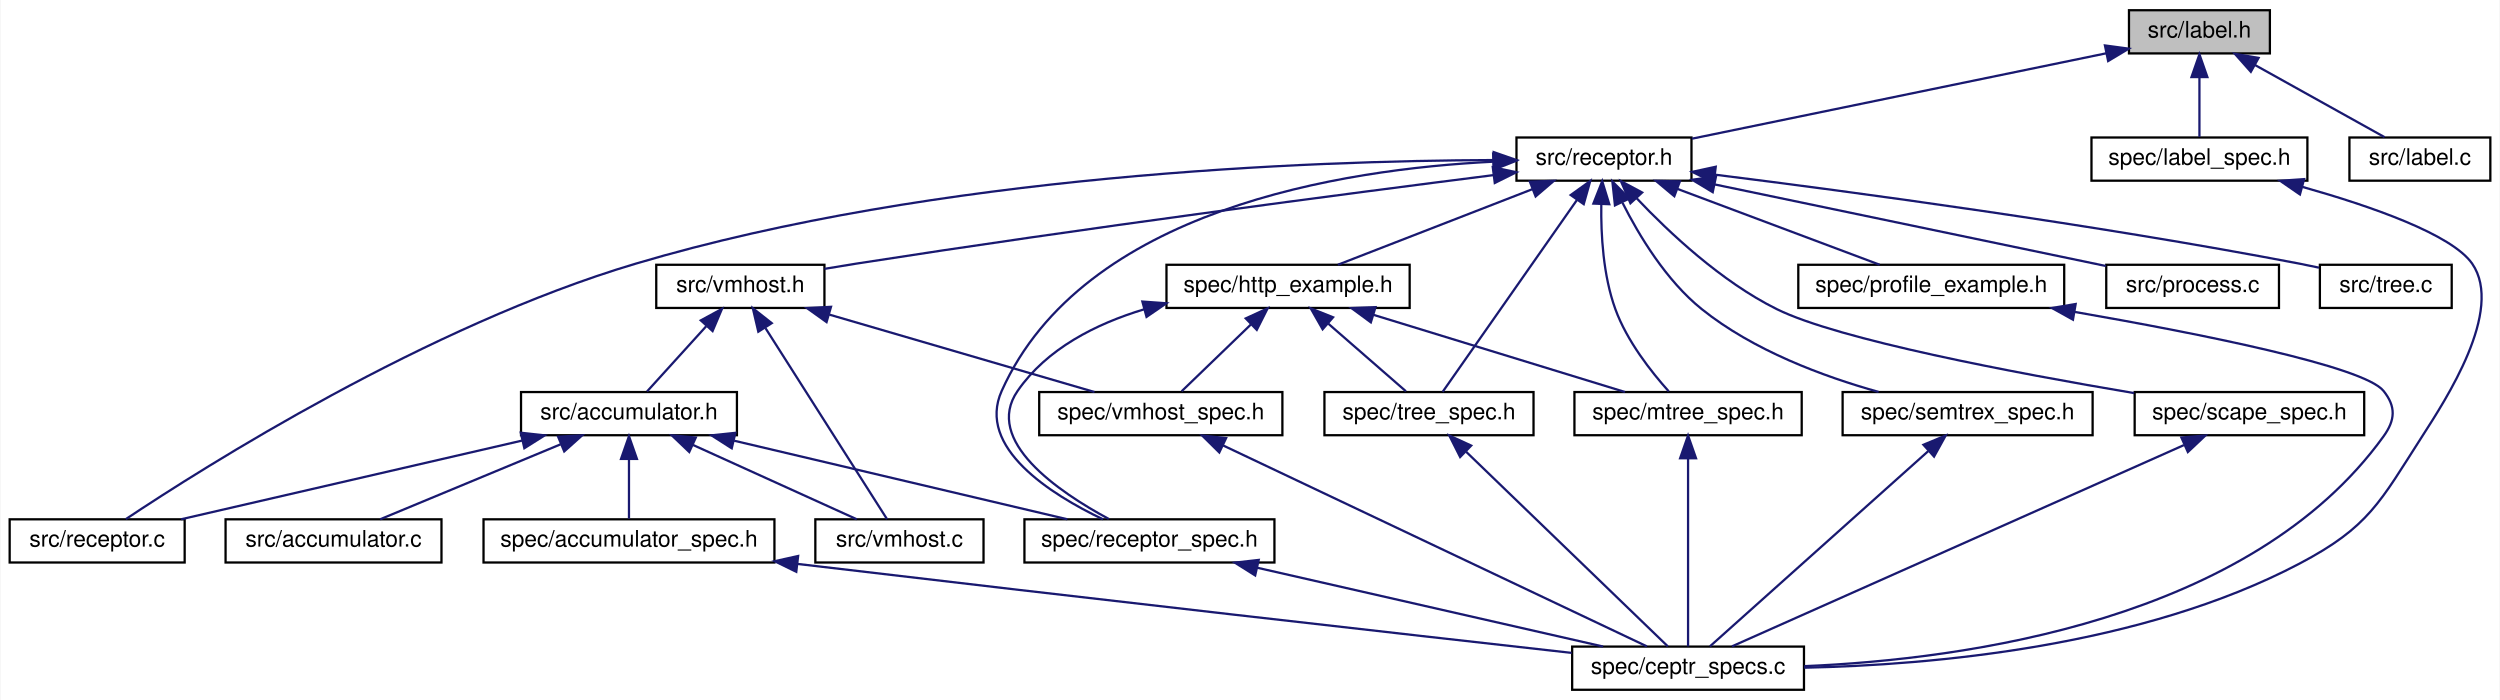
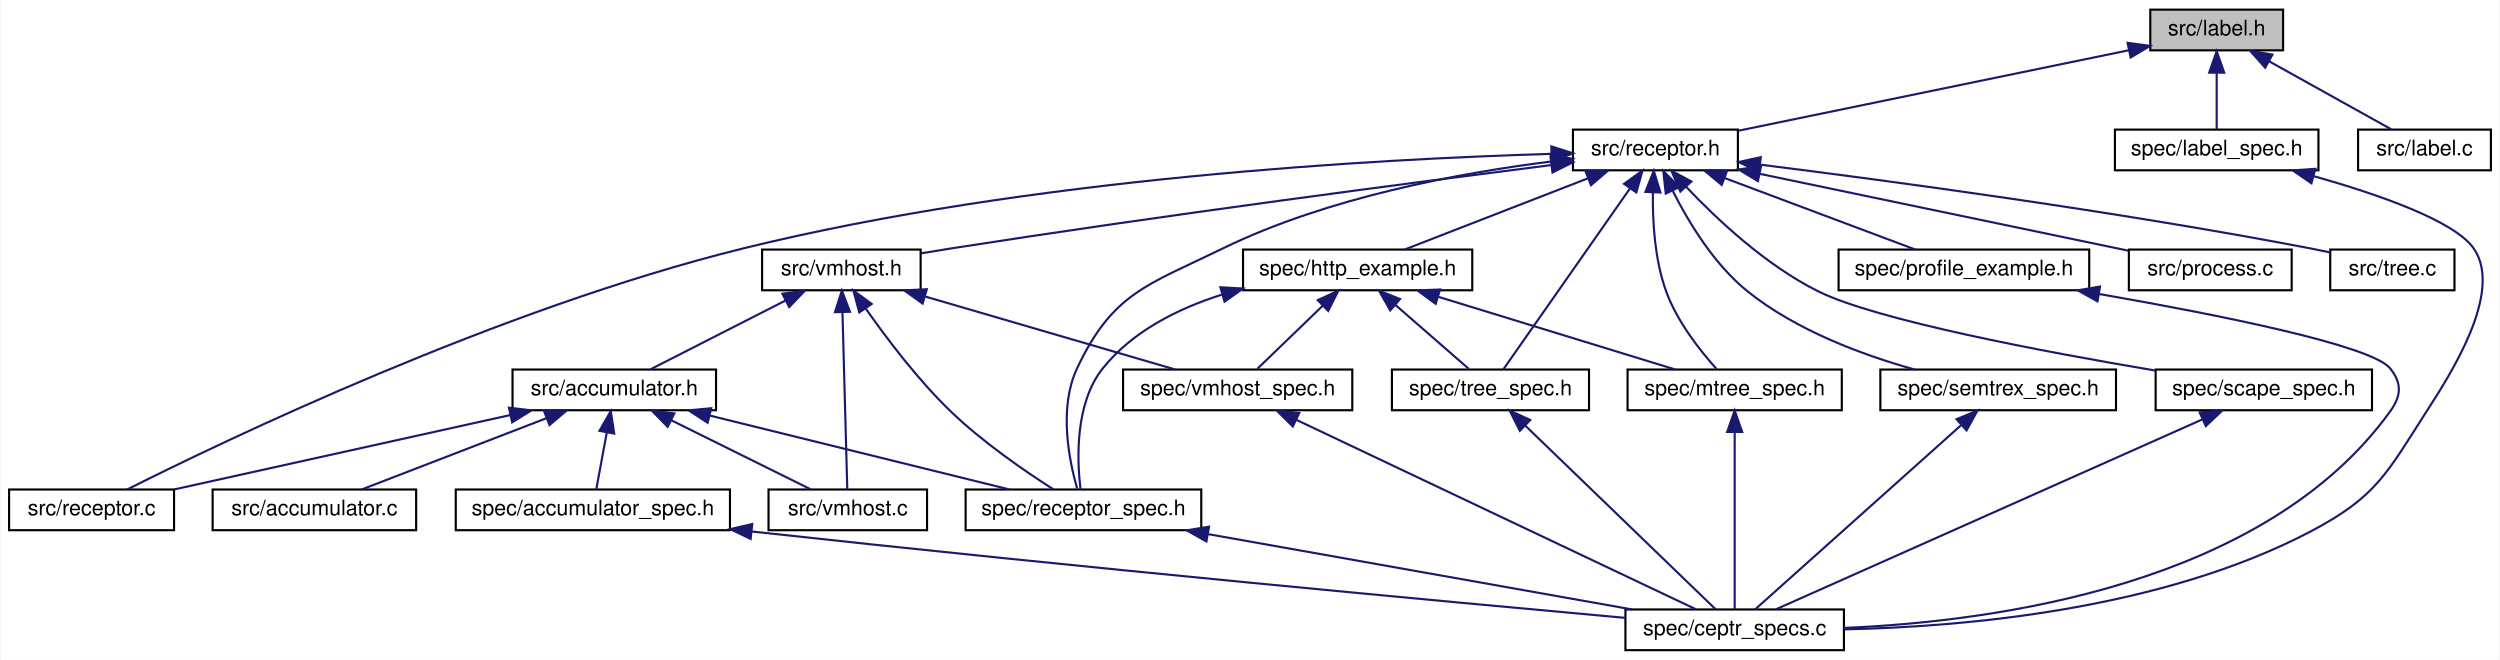
- <svg xmlns="http://www.w3.org/2000/svg" xmlns:xlink="http://www.w3.org/1999/xlink" width="1100pt" height="308pt" viewBox="0.00 0.00 1099.50 308.00">
+ <svg xmlns="http://www.w3.org/2000/svg" xmlns:xlink="http://www.w3.org/1999/xlink" width="1167pt" height="308pt" viewBox="0.00 0.00 1166.50 308.00">
  <g id="graph0" class="graph" transform="scale(1 1) rotate(0) translate(4 304)">
-     <polygon fill="white" stroke="none" points="-4,4 -4,-304 1095.5,-304 1095.5,4 -4,4" />
+     <polygon fill="white" stroke="none" points="-4,4 -4,-304 1162.5,-304 1162.5,4 -4,4" />
    <g id="node1" class="node">
-       <polygon fill="#bfbfbf" stroke="black" points="932.5,-280.5 932.5,-299.5 994.5,-299.5 994.5,-280.5 932.5,-280.5" />
-       <text text-anchor="middle" x="963.5" y="-287.5" font-family="Helvetica,sans-Serif" font-size="10.00">src/label.h</text>
+       <polygon fill="#bfbfbf" stroke="black" points="999.5,-280.5 999.5,-299.5 1061.5,-299.5 1061.5,-280.5 999.5,-280.5" />
+       <text text-anchor="middle" x="1030.5" y="-287.5" font-family="Helvetica,sans-Serif" font-size="10.00">src/label.h</text>
    </g>
    <g id="node2" class="node">
      <g id="a_node2">
        <a xlink:href="receptor_8h.html" target="_top" xlink:title="receptor implementation header file ">
-           <polygon fill="white" stroke="black" points="663,-224.5 663,-243.5 740,-243.5 740,-224.5 663,-224.5" />
-           <text text-anchor="middle" x="701.5" y="-231.5" font-family="Helvetica,sans-Serif" font-size="10.00">src/receptor.h</text>
+           <polygon fill="white" stroke="black" points="730,-224.5 730,-243.5 807,-243.5 807,-224.5 730,-224.5" />
+           <text text-anchor="middle" x="768.5" y="-231.5" font-family="Helvetica,sans-Serif" font-size="10.00">src/receptor.h</text>
        </a>
      </g>
    </g>
    <g id="edge1" class="edge">
-       <path fill="none" stroke="midnightblue" d="M922.612,-280.573C872.735,-270.293 789.047,-253.044 740.19,-242.974" />
-       <polygon fill="midnightblue" stroke="midnightblue" points="921.916,-284.003 932.416,-282.593 923.329,-277.147 921.916,-284.003" />
+       <path fill="none" stroke="midnightblue" d="M989.612,-280.573C939.735,-270.293 856.047,-253.044 807.19,-242.974" />
+       <polygon fill="midnightblue" stroke="midnightblue" points="988.916,-284.003 999.416,-282.593 990.329,-277.147 988.916,-284.003" />
    </g>
    <g id="node20" class="node">
      <g id="a_node20">
        <a xlink:href="label_8c.html" target="_top" xlink:title="Implementation of label tabels for semantic reference to parts of semantic trees. ...">
-           <polygon fill="white" stroke="black" points="1029.5,-224.5 1029.5,-243.5 1091.5,-243.5 1091.5,-224.5 1029.5,-224.5" />
-           <text text-anchor="middle" x="1060.5" y="-231.5" font-family="Helvetica,sans-Serif" font-size="10.00">src/label.c</text>
-         </a>
-       </g>
-     </g>
-     <g id="edge33" class="edge">
-       <path fill="none" stroke="midnightblue" d="M987.835,-275.453C1005.74,-265.483 1029.55,-252.228 1044.95,-243.655" />
-       <polygon fill="midnightblue" stroke="midnightblue" points="986.12,-272.402 979.085,-280.324 989.525,-278.518 986.12,-272.402" />
+           <polygon fill="white" stroke="black" points="1096.5,-224.5 1096.5,-243.5 1158.5,-243.5 1158.5,-224.5 1096.5,-224.5" />
+           <text text-anchor="middle" x="1127.5" y="-231.5" font-family="Helvetica,sans-Serif" font-size="10.00">src/label.c</text>
+         </a>
+       </g>
+     </g>
+     <g id="edge34" class="edge">
+       <path fill="none" stroke="midnightblue" d="M1054.84,-275.453C1072.74,-265.483 1096.55,-252.228 1111.95,-243.655" />
+       <polygon fill="midnightblue" stroke="midnightblue" points="1053.12,-272.402 1046.08,-280.324 1056.52,-278.518 1053.12,-272.402" />
    </g>
    <g id="node21" class="node">
      <g id="a_node21">
        <a xlink:href="label__spec_8h.html" target="_top" xlink:title="spec/label_spec.h">
-           <polygon fill="white" stroke="black" points="916,-224.5 916,-243.5 1011,-243.5 1011,-224.5 916,-224.5" />
-           <text text-anchor="middle" x="963.5" y="-231.5" font-family="Helvetica,sans-Serif" font-size="10.00">spec/label_spec.h</text>
-         </a>
-       </g>
-     </g>
-     <g id="edge34" class="edge">
-       <path fill="none" stroke="midnightblue" d="M963.5,-269.805C963.5,-260.91 963.5,-250.78 963.5,-243.751" />
-       <polygon fill="midnightblue" stroke="midnightblue" points="960,-270.083 963.5,-280.083 967,-270.083 960,-270.083" />
+           <polygon fill="white" stroke="black" points="983,-224.5 983,-243.5 1078,-243.5 1078,-224.5 983,-224.5" />
+           <text text-anchor="middle" x="1030.5" y="-231.5" font-family="Helvetica,sans-Serif" font-size="10.00">spec/label_spec.h</text>
+         </a>
+       </g>
+     </g>
+     <g id="edge35" class="edge">
+       <path fill="none" stroke="midnightblue" d="M1030.5,-269.805C1030.5,-260.91 1030.5,-250.78 1030.5,-243.751" />
+       <polygon fill="midnightblue" stroke="midnightblue" points="1027,-270.083 1030.5,-280.083 1034,-270.083 1027,-270.083" />
    </g>
    <g id="node3" class="node">
      <g id="a_node3">
        <a xlink:href="vmhost_8h.html" target="_top" xlink:title="vmhost implementation header file ">
-           <polygon fill="white" stroke="black" points="284.5,-168.5 284.5,-187.5 358.5,-187.5 358.5,-168.5 284.5,-168.5" />
-           <text text-anchor="middle" x="321.5" y="-175.5" font-family="Helvetica,sans-Serif" font-size="10.00">src/vmhost.h</text>
+           <polygon fill="white" stroke="black" points="351.5,-168.5 351.5,-187.5 425.5,-187.5 425.5,-168.5 351.5,-168.5" />
+           <text text-anchor="middle" x="388.5" y="-175.5" font-family="Helvetica,sans-Serif" font-size="10.00">src/vmhost.h</text>
        </a>
      </g>
    </g>
    <g id="edge2" class="edge">
-       <path fill="none" stroke="midnightblue" d="M652.691,-226.924C588.375,-218.781 471.773,-203.543 372.5,-188 367.97,-187.291 363.22,-186.507 358.519,-185.706" />
-       <polygon fill="midnightblue" stroke="midnightblue" points="652.575,-230.437 662.935,-228.217 653.452,-223.492 652.575,-230.437" />
+       <path fill="none" stroke="midnightblue" d="M719.691,-226.924C655.375,-218.781 538.773,-203.543 439.5,-188 434.97,-187.291 430.22,-186.507 425.519,-185.706" />
+       <polygon fill="midnightblue" stroke="midnightblue" points="719.575,-230.437 729.935,-228.217 720.452,-223.492 719.575,-230.437" />
    </g>
    <g id="node6" class="node">
      <g id="a_node6">
        <a xlink:href="receptor_8c.html" target="_top" xlink:title="receptor implementation ">
          <polygon fill="white" stroke="black" points="0,-56.5 0,-75.5 77,-75.5 77,-56.5 0,-56.5" />
          <text text-anchor="middle" x="38.5" y="-63.5" font-family="Helvetica,sans-Serif" font-size="10.00">src/receptor.c</text>
        </a>
      </g>
    </g>
-     <g id="edge15" class="edge">
-       <path fill="none" stroke="midnightblue" d="M652.674,-233.577C572.306,-233.267 407.866,-227.305 275.5,-188 183.826,-160.778 85.45,-98.466 51.149,-75.61" />
-       <polygon fill="midnightblue" stroke="midnightblue" points="652.976,-237.077 662.98,-233.587 652.983,-230.077 652.976,-237.077" />
+     <g id="edge16" class="edge">
+       <path fill="none" stroke="midnightblue" d="M719.747,-232.161C639.812,-229.831 476.381,-221.05 342.5,-188 228.341,-159.818 100.036,-98.099 55.102,-75.505" />
+       <polygon fill="midnightblue" stroke="midnightblue" points="719.908,-235.667 729.998,-232.438 720.096,-228.669 719.908,-235.667" />
    </g>
    <g id="node10" class="node">
      <g id="a_node10">
        <a xlink:href="receptor__spec_8h.html" target="_top" xlink:title="spec/receptor_spec.h">
          <polygon fill="white" stroke="black" points="446.5,-56.5 446.5,-75.5 556.5,-75.5 556.5,-56.5 446.5,-56.5" />
          <text text-anchor="middle" x="501.5" y="-63.5" font-family="Helvetica,sans-Serif" font-size="10.00">spec/receptor_spec.h</text>
        </a>
      </g>
    </g>
-     <g id="edge28" class="edge">
-       <path fill="none" stroke="midnightblue" d="M652.663,-232.849C586.467,-229.543 472.397,-211.938 436.5,-132 425.321,-107.105 458.078,-86.466 481.063,-75.505" />
-       <polygon fill="midnightblue" stroke="midnightblue" points="652.722,-236.355 662.856,-233.264 653.007,-229.36 652.722,-236.355" />
+     <g id="edge29" class="edge">
+       <path fill="none" stroke="midnightblue" d="M719.848,-228.611C677.565,-223.322 615.569,-211.949 566.5,-188 531.316,-170.828 515.209,-167.407 498.5,-132 489.822,-113.611 494.83,-88.946 498.569,-75.923" />
+       <polygon fill="midnightblue" stroke="midnightblue" points="719.544,-232.099 729.886,-229.798 720.367,-225.148 719.544,-232.099" />
    </g>
    <g id="node12" class="node">
      <g id="a_node12">
        <a xlink:href="process_8c.html" target="_top" xlink:title="implementation of ceptr processing: instructions and run tree reduction ">
-           <polygon fill="white" stroke="black" points="922.5,-168.5 922.5,-187.5 998.5,-187.5 998.5,-168.5 922.5,-168.5" />
-           <text text-anchor="middle" x="960.5" y="-175.5" font-family="Helvetica,sans-Serif" font-size="10.00">src/process.c</text>
-         </a>
-       </g>
-     </g>
-     <g id="edge14" class="edge">
-       <path fill="none" stroke="midnightblue" d="M750.188,-222.849C800.077,-212.447 876.621,-196.488 922.305,-186.963" />
-       <polygon fill="midnightblue" stroke="midnightblue" points="749.35,-219.448 740.275,-224.916 750.779,-226.301 749.35,-219.448" />
+           <polygon fill="white" stroke="black" points="989.5,-168.5 989.5,-187.5 1065.5,-187.5 1065.5,-168.5 989.5,-168.5" />
+           <text text-anchor="middle" x="1027.5" y="-175.5" font-family="Helvetica,sans-Serif" font-size="10.00">src/process.c</text>
+         </a>
+       </g>
+     </g>
+     <g id="edge15" class="edge">
+       <path fill="none" stroke="midnightblue" d="M817.188,-222.849C867.077,-212.447 943.621,-196.488 989.305,-186.963" />
+       <polygon fill="midnightblue" stroke="midnightblue" points="816.35,-219.448 807.275,-224.916 817.779,-226.301 816.35,-219.448" />
    </g>
    <g id="node13" class="node">
      <g id="a_node13">
        <a xlink:href="tree_8c.html" target="_top" xlink:title="semantic tree pointer implementation ">
-           <polygon fill="white" stroke="black" points="1016.5,-168.5 1016.5,-187.5 1074.5,-187.5 1074.5,-168.5 1016.5,-168.5" />
-           <text text-anchor="middle" x="1045.5" y="-175.5" font-family="Helvetica,sans-Serif" font-size="10.00">src/tree.c</text>
-         </a>
-       </g>
-     </g>
-     <g id="edge16" class="edge">
-       <path fill="none" stroke="midnightblue" d="M750.369,-227.139C810.956,-219.568 917.266,-205.287 1007.5,-188 1010.3,-187.464 1013.2,-186.862 1016.1,-186.23" />
-       <polygon fill="midnightblue" stroke="midnightblue" points="749.818,-223.68 740.325,-228.385 750.679,-230.627 749.818,-223.68" />
+           <polygon fill="white" stroke="black" points="1083.5,-168.5 1083.5,-187.5 1141.5,-187.5 1141.5,-168.5 1083.5,-168.5" />
+           <text text-anchor="middle" x="1112.5" y="-175.5" font-family="Helvetica,sans-Serif" font-size="10.00">src/tree.c</text>
+         </a>
+       </g>
+     </g>
+     <g id="edge17" class="edge">
+       <path fill="none" stroke="midnightblue" d="M817.369,-227.139C877.956,-219.568 984.266,-205.287 1074.5,-188 1077.3,-187.464 1080.2,-186.862 1083.1,-186.23" />
+       <polygon fill="midnightblue" stroke="midnightblue" points="816.818,-223.68 807.325,-228.385 817.679,-230.627 816.818,-223.68" />
    </g>
    <g id="node14" class="node">
      <g id="a_node14">
        <a xlink:href="tree__spec_8h.html" target="_top" xlink:title="spec/tree_spec.h">
-           <polygon fill="white" stroke="black" points="578.5,-112.5 578.5,-131.5 670.5,-131.5 670.5,-112.5 578.5,-112.5" />
-           <text text-anchor="middle" x="624.5" y="-119.5" font-family="Helvetica,sans-Serif" font-size="10.00">spec/tree_spec.h</text>
-         </a>
-       </g>
-     </g>
-     <g id="edge17" class="edge">
-       <path fill="none" stroke="midnightblue" d="M689.57,-215.957C672.883,-192.118 643.196,-149.709 630.514,-131.591" />
-       <polygon fill="midnightblue" stroke="midnightblue" points="686.856,-218.183 695.458,-224.368 692.591,-214.169 686.856,-218.183" />
+           <polygon fill="white" stroke="black" points="645.5,-112.5 645.5,-131.5 737.5,-131.5 737.5,-112.5 645.5,-112.5" />
+           <text text-anchor="middle" x="691.5" y="-119.5" font-family="Helvetica,sans-Serif" font-size="10.00">spec/tree_spec.h</text>
+         </a>
+       </g>
+     </g>
+     <g id="edge18" class="edge">
+       <path fill="none" stroke="midnightblue" d="M756.57,-215.957C739.883,-192.118 710.196,-149.709 697.514,-131.591" />
+       <polygon fill="midnightblue" stroke="midnightblue" points="753.856,-218.183 762.458,-224.368 759.591,-214.169 753.856,-218.183" />
    </g>
    <g id="node15" class="node">
      <g id="a_node15">
        <a xlink:href="http__example_8h.html" target="_top" xlink:title="spec/http_example.h">
-           <polygon fill="white" stroke="black" points="509,-168.5 509,-187.5 616,-187.5 616,-168.5 509,-168.5" />
-           <text text-anchor="middle" x="562.5" y="-175.5" font-family="Helvetica,sans-Serif" font-size="10.00">spec/http_example.h</text>
-         </a>
-       </g>
-     </g>
-     <g id="edge19" class="edge">
-       <path fill="none" stroke="midnightblue" d="M670.024,-220.772C643.915,-210.629 607.461,-196.467 584.422,-187.516" />
-       <polygon fill="midnightblue" stroke="midnightblue" points="668.886,-224.085 679.475,-224.444 671.421,-217.56 668.886,-224.085" />
+           <polygon fill="white" stroke="black" points="576,-168.5 576,-187.5 683,-187.5 683,-168.5 576,-168.5" />
+           <text text-anchor="middle" x="629.5" y="-175.5" font-family="Helvetica,sans-Serif" font-size="10.00">spec/http_example.h</text>
+         </a>
+       </g>
+     </g>
+     <g id="edge20" class="edge">
+       <path fill="none" stroke="midnightblue" d="M737.024,-220.772C710.915,-210.629 674.461,-196.467 651.422,-187.516" />
+       <polygon fill="midnightblue" stroke="midnightblue" points="735.886,-224.085 746.475,-224.444 738.421,-217.56 735.886,-224.085" />
    </g>
    <g id="node16" class="node">
      <g id="a_node16">
        <a xlink:href="mtree__spec_8h.html" target="_top" xlink:title="spec/mtree_spec.h">
-           <polygon fill="white" stroke="black" points="688.5,-112.5 688.5,-131.5 788.5,-131.5 788.5,-112.5 688.5,-112.5" />
-           <text text-anchor="middle" x="738.5" y="-119.5" font-family="Helvetica,sans-Serif" font-size="10.00">spec/mtree_spec.h</text>
-         </a>
-       </g>
-     </g>
-     <g id="edge25" class="edge">
-       <path fill="none" stroke="midnightblue" d="M700.323,-214.011C700.126,-200.74 701.135,-182.815 706.5,-168 711.592,-153.939 722.361,-140.305 729.997,-131.798" />
-       <polygon fill="midnightblue" stroke="midnightblue" points="696.836,-214.425 700.726,-224.28 703.831,-214.15 696.836,-214.425" />
+           <polygon fill="white" stroke="black" points="755.5,-112.5 755.5,-131.5 855.5,-131.5 855.5,-112.5 755.5,-112.5" />
+           <text text-anchor="middle" x="805.5" y="-119.5" font-family="Helvetica,sans-Serif" font-size="10.00">spec/mtree_spec.h</text>
+         </a>
+       </g>
+     </g>
+     <g id="edge26" class="edge">
+       <path fill="none" stroke="midnightblue" d="M767.323,-214.011C767.126,-200.74 768.135,-182.815 773.5,-168 778.592,-153.939 789.361,-140.305 796.997,-131.798" />
+       <polygon fill="midnightblue" stroke="midnightblue" points="763.836,-214.425 767.726,-224.28 770.831,-214.15 763.836,-214.425" />
    </g>
    <g id="node17" class="node">
      <g id="a_node17">
        <a xlink:href="semtrex__spec_8h.html" target="_top" xlink:title="spec/semtrex_spec.h">
-           <polygon fill="white" stroke="black" points="806.5,-112.5 806.5,-131.5 916.5,-131.5 916.5,-112.5 806.5,-112.5" />
-           <text text-anchor="middle" x="861.5" y="-119.5" font-family="Helvetica,sans-Serif" font-size="10.00">spec/semtrex_spec.h</text>
-         </a>
-       </g>
-     </g>
-     <g id="edge26" class="edge">
-       <path fill="none" stroke="midnightblue" d="M709.657,-214.77C716.946,-200.323 728.882,-180.547 744.5,-168 767.15,-149.804 797.995,-138.349 822.327,-131.552" />
-       <polygon fill="midnightblue" stroke="midnightblue" points="706.322,-213.634 705.185,-224.167 712.642,-216.642 706.322,-213.634" />
+           <polygon fill="white" stroke="black" points="873.5,-112.5 873.5,-131.5 983.5,-131.5 983.5,-112.5 873.5,-112.5" />
+           <text text-anchor="middle" x="928.5" y="-119.5" font-family="Helvetica,sans-Serif" font-size="10.00">spec/semtrex_spec.h</text>
+         </a>
+       </g>
+     </g>
+     <g id="edge27" class="edge">
+       <path fill="none" stroke="midnightblue" d="M776.657,-214.77C783.946,-200.323 795.882,-180.547 811.5,-168 834.15,-149.804 864.995,-138.349 889.327,-131.552" />
+       <polygon fill="midnightblue" stroke="midnightblue" points="773.322,-213.634 772.185,-224.167 779.642,-216.642 773.322,-213.634" />
    </g>
    <g id="node18" class="node">
      <g id="a_node18">
        <a xlink:href="scape__spec_8h.html" target="_top" xlink:title="spec/scape_spec.h">
-           <polygon fill="white" stroke="black" points="935,-112.5 935,-131.5 1036,-131.5 1036,-112.5 935,-112.5" />
-           <text text-anchor="middle" x="985.5" y="-119.5" font-family="Helvetica,sans-Serif" font-size="10.00">spec/scape_spec.h</text>
-         </a>
-       </g>
-     </g>
-     <g id="edge29" class="edge">
-       <path fill="none" stroke="midnightblue" d="M715.867,-216.771C730.045,-201.795 753.089,-180.104 777.5,-168 804.643,-154.542 882.372,-139.859 934.735,-131.044" />
-       <polygon fill="midnightblue" stroke="midnightblue" points="713.141,-214.565 708.95,-224.296 718.294,-219.302 713.141,-214.565" />
+           <polygon fill="white" stroke="black" points="1002,-112.5 1002,-131.5 1103,-131.5 1103,-112.5 1002,-112.5" />
+           <text text-anchor="middle" x="1052.5" y="-119.5" font-family="Helvetica,sans-Serif" font-size="10.00">spec/scape_spec.h</text>
+         </a>
+       </g>
+     </g>
+     <g id="edge30" class="edge">
+       <path fill="none" stroke="midnightblue" d="M782.867,-216.771C797.045,-201.795 820.089,-180.104 844.5,-168 871.643,-154.542 949.372,-139.859 1001.73,-131.044" />
+       <polygon fill="midnightblue" stroke="midnightblue" points="780.141,-214.565 775.95,-224.296 785.294,-219.302 780.141,-214.565" />
    </g>
    <g id="node19" class="node">
      <g id="a_node19">
        <a xlink:href="profile__example_8h.html" target="_top" xlink:title="spec/profile_example.h">
-           <polygon fill="white" stroke="black" points="787,-168.5 787,-187.5 904,-187.5 904,-168.5 787,-168.5" />
-           <text text-anchor="middle" x="845.5" y="-175.5" font-family="Helvetica,sans-Serif" font-size="10.00">spec/profile_example.h</text>
-         </a>
-       </g>
-     </g>
-     <g id="edge31" class="edge">
-       <path fill="none" stroke="midnightblue" d="M733.751,-220.906C760.824,-210.754 798.817,-196.506 822.79,-187.516" />
-       <polygon fill="midnightblue" stroke="midnightblue" points="732.452,-217.655 724.317,-224.444 734.909,-224.209 732.452,-217.655" />
+           <polygon fill="white" stroke="black" points="854,-168.5 854,-187.5 971,-187.5 971,-168.5 854,-168.5" />
+           <text text-anchor="middle" x="912.5" y="-175.5" font-family="Helvetica,sans-Serif" font-size="10.00">spec/profile_example.h</text>
+         </a>
+       </g>
+     </g>
+     <g id="edge32" class="edge">
+       <path fill="none" stroke="midnightblue" d="M800.751,-220.906C827.824,-210.754 865.817,-196.506 889.79,-187.516" />
+       <polygon fill="midnightblue" stroke="midnightblue" points="799.452,-217.655 791.317,-224.444 801.909,-224.209 799.452,-217.655" />
    </g>
    <g id="node4" class="node">
      <g id="a_node4">
        <a xlink:href="accumulator_8h.html" target="_top" xlink:title="header file for the accumulator ">
-           <polygon fill="white" stroke="black" points="225,-112.5 225,-131.5 320,-131.5 320,-112.5 225,-112.5" />
-           <text text-anchor="middle" x="272.5" y="-119.5" font-family="Helvetica,sans-Serif" font-size="10.00">src/accumulator.h</text>
+           <polygon fill="white" stroke="black" points="235,-112.5 235,-131.5 330,-131.5 330,-112.5 235,-112.5" />
+           <text text-anchor="middle" x="282.5" y="-119.5" font-family="Helvetica,sans-Serif" font-size="10.00">src/accumulator.h</text>
        </a>
      </g>
    </g>
    <g id="edge3" class="edge">
-       <path fill="none" stroke="midnightblue" d="M306.466,-160.431C297.878,-150.967 287.457,-139.483 280.441,-131.751" />
-       <polygon fill="midnightblue" stroke="midnightblue" points="304.097,-163.029 313.409,-168.083 309.281,-158.325 304.097,-163.029" />
+       <path fill="none" stroke="midnightblue" d="M362.444,-163.726C342.816,-153.727 316.472,-140.307 299.488,-131.655" />
+       <polygon fill="midnightblue" stroke="midnightblue" points="360.97,-166.903 371.469,-168.324 364.148,-160.666 360.97,-166.903" />
    </g>
    <g id="node7" class="node">
      <g id="a_node7">
        <a xlink:href="vmhost_8c.html" target="_top" xlink:title="virtual machine host receptor implementation ">
          <polygon fill="white" stroke="black" points="354.5,-56.5 354.5,-75.5 428.5,-75.5 428.5,-56.5 354.5,-56.5" />
          <text text-anchor="middle" x="391.5" y="-63.5" font-family="Helvetica,sans-Serif" font-size="10.00">src/vmhost.c</text>
        </a>
      </g>
    </g>
    <g id="edge11" class="edge">
-       <path fill="none" stroke="midnightblue" d="M332.548,-159.64C347.754,-135.744 374.555,-93.629 386.033,-75.591" />
-       <polygon fill="midnightblue" stroke="midnightblue" points="329.409,-158.053 326.993,-168.368 335.314,-161.811 329.409,-158.053" />
+       <path fill="none" stroke="midnightblue" d="M389.009,-158.348C389.666,-134.254 390.783,-93.308 391.266,-75.591" />
+       <polygon fill="midnightblue" stroke="midnightblue" points="385.509,-158.277 388.735,-168.368 392.507,-158.468 385.509,-158.277" />
+     </g>
+     <g id="edge12" class="edge">
+       <path fill="none" stroke="midnightblue" d="M399.933,-159.884C409.579,-146.118 424.224,-126.715 439.5,-112 454.443,-97.606 474.198,-84.044 487.35,-75.646" />
+       <polygon fill="midnightblue" stroke="midnightblue" points="396.872,-158.158 394.108,-168.386 402.647,-162.115 396.872,-158.158" />
    </g>
    <g id="node11" class="node">
      <g id="a_node11">
        <a xlink:href="vmhost__spec_8h.html" target="_top" xlink:title="spec/vmhost_spec.h">
-           <polygon fill="white" stroke="black" points="453,-112.5 453,-131.5 560,-131.5 560,-112.5 453,-112.5" />
-           <text text-anchor="middle" x="506.5" y="-119.5" font-family="Helvetica,sans-Serif" font-size="10.00">spec/vmhost_spec.h</text>
-         </a>
-       </g>
-     </g>
-     <g id="edge12" class="edge">
-       <path fill="none" stroke="midnightblue" d="M360.666,-165.568C395.565,-155.381 445.849,-140.703 477.323,-131.516" />
-       <polygon fill="midnightblue" stroke="midnightblue" points="359.433,-162.282 350.814,-168.444 361.394,-169.001 359.433,-162.282" />
+           <polygon fill="white" stroke="black" points="520,-112.5 520,-131.5 627,-131.5 627,-112.5 520,-112.5" />
+           <text text-anchor="middle" x="573.5" y="-119.5" font-family="Helvetica,sans-Serif" font-size="10.00">spec/vmhost_spec.h</text>
+         </a>
+       </g>
+     </g>
+     <g id="edge13" class="edge">
+       <path fill="none" stroke="midnightblue" d="M427.666,-165.568C462.565,-155.381 512.849,-140.703 544.323,-131.516" />
+       <polygon fill="midnightblue" stroke="midnightblue" points="426.433,-162.282 417.814,-168.444 428.394,-169.001 426.433,-162.282" />
    </g>
    <g id="node5" class="node">
      <g id="a_node5">
        <a xlink:href="accumulator_8c.html" target="_top" xlink:title="implementation file for accumulator ">
          <polygon fill="white" stroke="black" points="95,-56.5 95,-75.5 190,-75.5 190,-56.5 95,-56.5" />
          <text text-anchor="middle" x="142.5" y="-63.5" font-family="Helvetica,sans-Serif" font-size="10.00">src/accumulator.c</text>
        </a>
      </g>
    </g>
    <g id="edge4" class="edge">
-       <path fill="none" stroke="midnightblue" d="M242.415,-108.503C218.043,-98.379 184.36,-84.388 163.003,-75.516" />
-       <polygon fill="midnightblue" stroke="midnightblue" points="241.323,-111.84 251.901,-112.444 244.009,-105.375 241.323,-111.84" />
+       <path fill="none" stroke="midnightblue" d="M250.798,-108.772C224.5,-98.629 187.784,-84.467 164.58,-75.516" />
+       <polygon fill="midnightblue" stroke="midnightblue" points="249.727,-112.11 260.317,-112.444 252.246,-105.579 249.727,-112.11" />
    </g>
    <g id="edge5" class="edge">
-       <path fill="none" stroke="midnightblue" d="M225.496,-110.153C181.283,-99.95 115.984,-84.881 75.404,-75.516" />
-       <polygon fill="midnightblue" stroke="midnightblue" points="224.891,-113.605 235.422,-112.444 226.465,-106.784 224.891,-113.605" />
+       <path fill="none" stroke="midnightblue" d="M234.068,-110.281C187.959,-100.077 119.473,-84.92 76.982,-75.516" />
+       <polygon fill="midnightblue" stroke="midnightblue" points="233.317,-113.7 243.837,-112.444 234.83,-106.865 233.317,-113.7" />
    </g>
    <g id="edge6" class="edge">
-       <path fill="none" stroke="midnightblue" d="M300.637,-108.232C322.896,-98.131 353.356,-84.309 372.732,-75.516" />
-       <polygon fill="midnightblue" stroke="midnightblue" points="299.016,-105.124 291.356,-112.444 301.909,-111.498 299.016,-105.124" />
+       <path fill="none" stroke="midnightblue" d="M309.019,-107.862C329.23,-97.849 356.487,-84.346 374.031,-75.654" />
+       <polygon fill="midnightblue" stroke="midnightblue" points="307.42,-104.748 300.013,-112.324 310.527,-111.021 307.42,-104.748" />
    </g>
    <g id="node8" class="node">
      <g id="a_node8">
        <a xlink:href="accumulator__spec_8h_source.html" target="_top" xlink:title="spec/accumulator_spec.h">
          <polygon fill="white" stroke="black" points="208.5,-56.5 208.5,-75.5 336.5,-75.5 336.5,-56.5 208.5,-56.5" />
          <text text-anchor="middle" x="272.5" y="-63.5" font-family="Helvetica,sans-Serif" font-size="10.00">spec/accumulator_spec.h</text>
        </a>
      </g>
    </g>
    <g id="edge7" class="edge">
-       <path fill="none" stroke="midnightblue" d="M272.5,-101.805C272.5,-92.91 272.5,-82.78 272.5,-75.751" />
-       <polygon fill="midnightblue" stroke="midnightblue" points="269,-102.083 272.5,-112.083 276,-102.083 269,-102.083" />
+       <path fill="none" stroke="midnightblue" d="M279,-102.101C277.34,-93.136 275.437,-82.858 274.121,-75.751" />
+       <polygon fill="midnightblue" stroke="midnightblue" points="275.586,-102.888 280.849,-112.083 282.469,-101.613 275.586,-102.888" />
    </g>
    <g id="edge9" class="edge">
-       <path fill="none" stroke="midnightblue" d="M318.773,-110.088C362.037,-99.886 425.755,-84.861 465.384,-75.516" />
-       <polygon fill="midnightblue" stroke="midnightblue" points="317.715,-106.742 308.786,-112.444 319.322,-113.555 317.715,-106.742" />
+       <path fill="none" stroke="midnightblue" d="M327.015,-110.024C368.384,-99.823 429.143,-84.841 466.961,-75.516" />
+       <polygon fill="midnightblue" stroke="midnightblue" points="326.072,-106.651 317.201,-112.444 327.748,-113.448 326.072,-106.651" />
    </g>
    <g id="node9" class="node">
      <g id="a_node9">
        <a xlink:href="ceptr__specs_8c.html" target="_top" xlink:title="implements a main() entry point for running all the tests ">
-           <polygon fill="white" stroke="black" points="687.5,-0.5 687.5,-19.5 789.5,-19.5 789.5,-0.5 687.5,-0.5" />
-           <text text-anchor="middle" x="738.5" y="-7.5" font-family="Helvetica,sans-Serif" font-size="10.00">spec/ceptr_specs.c</text>
+           <polygon fill="white" stroke="black" points="754.5,-0.5 754.5,-19.5 856.5,-19.5 856.5,-0.5 754.5,-0.5" />
+           <text text-anchor="middle" x="805.5" y="-7.5" font-family="Helvetica,sans-Serif" font-size="10.00">spec/ceptr_specs.c</text>
        </a>
      </g>
    </g>
    <g id="edge8" class="edge">
-       <path fill="none" stroke="midnightblue" d="M346.629,-55.874C475.358,-40.604 614.18,-24.919 687.298,-16.72" />
-       <polygon fill="midnightblue" stroke="midnightblue" points="346.108,-52.411 336.59,-57.067 346.933,-59.362 346.108,-52.411" />
+       <path fill="none" stroke="midnightblue" d="M346.744,-55.887C501.351,-38.904 671.283,-23.112 754.404,-15.575" />
+       <polygon fill="midnightblue" stroke="midnightblue" points="346.14,-52.432 336.583,-57.007 346.907,-59.39 346.14,-52.432" />
    </g>
    <g id="edge10" class="edge">
-       <path fill="none" stroke="midnightblue" d="M548.824,-54.217C593.608,-44.013 659.936,-28.901 701.122,-19.516" />
-       <polygon fill="midnightblue" stroke="midnightblue" points="548.026,-50.809 539.053,-56.444 549.581,-57.635 548.026,-50.809" />
-     </g>
-     <g id="edge13" class="edge">
-       <path fill="none" stroke="midnightblue" d="M533.873,-108.021C581.854,-85.272 679.886,-38.791 720.38,-19.591" />
-       <polygon fill="midnightblue" stroke="midnightblue" points="532.241,-104.922 524.705,-112.368 535.24,-111.247 532.241,-104.922" />
-     </g>
-     <g id="edge18" class="edge">
-       <path fill="none" stroke="midnightblue" d="M640.869,-105.205C665.305,-81.627 710.488,-38.029 729.596,-19.591" />
-       <polygon fill="midnightblue" stroke="midnightblue" points="638.211,-102.906 633.445,-112.368 643.072,-107.943 638.211,-102.906" />
+       <path fill="none" stroke="midnightblue" d="M559.687,-54.664C617.137,-44.459 703.949,-29.039 757.556,-19.516" />
+       <polygon fill="midnightblue" stroke="midnightblue" points="558.903,-51.248 549.67,-56.444 560.128,-58.141 558.903,-51.248" />
+     </g>
+     <g id="edge14" class="edge">
+       <path fill="none" stroke="midnightblue" d="M600.873,-108.021C648.854,-85.272 746.886,-38.791 787.38,-19.591" />
+       <polygon fill="midnightblue" stroke="midnightblue" points="599.241,-104.922 591.705,-112.368 602.24,-111.247 599.241,-104.922" />
+     </g>
+     <g id="edge19" class="edge">
+       <path fill="none" stroke="midnightblue" d="M707.869,-105.205C732.305,-81.627 777.488,-38.029 796.596,-19.591" />
+       <polygon fill="midnightblue" stroke="midnightblue" points="705.211,-102.906 700.445,-112.368 710.072,-107.943 705.211,-102.906" />
+     </g>
+     <g id="edge24" class="edge">
+       <path fill="none" stroke="midnightblue" d="M566.221,-166.497C545.506,-159.939 524.295,-149.29 510.5,-132 497.427,-115.614 498.497,-89.204 500.133,-75.644" />
+       <polygon fill="midnightblue" stroke="midnightblue" points="565.416,-169.907 575.994,-169.315 567.355,-163.181 565.416,-169.907" />
+     </g>
+     <g id="edge25" class="edge">
+       <path fill="none" stroke="midnightblue" d="M613.17,-161.253C603.235,-151.673 590.912,-139.791 582.661,-131.834" />
+       <polygon fill="midnightblue" stroke="midnightblue" points="610.875,-163.902 620.503,-168.324 615.734,-158.863 610.875,-163.902" />
+     </g>
+     <g id="edge21" class="edge">
+       <path fill="none" stroke="midnightblue" d="M647.254,-161.537C658.308,-151.909 672.131,-139.869 681.357,-131.834" />
+       <polygon fill="midnightblue" stroke="midnightblue" points="644.703,-159.117 639.461,-168.324 649.301,-164.395 644.703,-159.117" />
+     </g>
+     <g id="edge22" class="edge">
+       <path fill="none" stroke="midnightblue" d="M667.189,-165.436C700.372,-155.255 747.928,-140.664 777.743,-131.516" />
+       <polygon fill="midnightblue" stroke="midnightblue" points="665.921,-162.164 657.388,-168.444 667.975,-168.856 665.921,-162.164" />
    </g>
    <g id="edge23" class="edge">
-       <path fill="none" stroke="midnightblue" d="M499.229,-167.923C477.938,-161.514 456.348,-150.595 443.5,-132 428.368,-110.101 461.457,-87.59 483.615,-75.66" />
-       <polygon fill="midnightblue" stroke="midnightblue" points="498.39,-171.322 508.958,-170.562 500.222,-164.566 498.39,-171.322" />
-     </g>
-     <g id="edge24" class="edge">
-       <path fill="none" stroke="midnightblue" d="M546.17,-161.253C536.235,-151.673 523.912,-139.791 515.661,-131.834" />
-       <polygon fill="midnightblue" stroke="midnightblue" points="543.875,-163.902 553.503,-168.324 548.734,-158.863 543.875,-163.902" />
-     </g>
-     <g id="edge20" class="edge">
-       <path fill="none" stroke="midnightblue" d="M580.254,-161.537C591.308,-151.909 605.131,-139.869 614.357,-131.834" />
-       <polygon fill="midnightblue" stroke="midnightblue" points="577.703,-159.117 572.461,-168.324 582.301,-164.395 577.703,-159.117" />
-     </g>
-     <g id="edge21" class="edge">
-       <path fill="none" stroke="midnightblue" d="M600.189,-165.436C633.372,-155.255 680.928,-140.664 710.743,-131.516" />
-       <polygon fill="midnightblue" stroke="midnightblue" points="598.921,-162.164 590.388,-168.444 600.975,-168.856 598.921,-162.164" />
-     </g>
-     <g id="edge22" class="edge">
-       <path fill="none" stroke="midnightblue" d="M738.5,-102.348C738.5,-78.254 738.5,-37.308 738.5,-19.591" />
-       <polygon fill="midnightblue" stroke="midnightblue" points="735,-102.368 738.5,-112.368 742,-102.369 735,-102.368" />
-     </g>
-     <g id="edge27" class="edge">
-       <path fill="none" stroke="midnightblue" d="M844.181,-105.512C817.899,-82.007 768.813,-38.11 748.107,-19.591" />
-       <polygon fill="midnightblue" stroke="midnightblue" points="842.061,-108.311 851.848,-112.368 846.728,-103.093 842.061,-108.311" />
-     </g>
-     <g id="edge30" class="edge">
-       <path fill="none" stroke="midnightblue" d="M956.676,-108.163C905.71,-85.466 800.993,-38.831 757.792,-19.591" />
-       <polygon fill="midnightblue" stroke="midnightblue" points="955.559,-111.497 966.118,-112.368 958.407,-105.103 955.559,-111.497" />
-     </g>
-     <g id="edge32" class="edge">
-       <path fill="none" stroke="midnightblue" d="M908.636,-166.755C963.614,-157.192 1035.86,-142.811 1044.5,-132 1050.05,-125.056 1049.7,-119.211 1044.5,-112 986.111,-30.989 860.376,-13.846 789.599,-10.892" />
-       <polygon fill="midnightblue" stroke="midnightblue" points="907.853,-163.339 898.591,-168.483 909.039,-170.237 907.853,-163.339" />
-     </g>
-     <g id="edge35" class="edge">
-       <path fill="none" stroke="midnightblue" d="M1008.95,-221.731C1039.04,-213.244 1074.56,-200.898 1083.5,-188 1097.73,-167.461 1071.73,-127.94 1061.5,-112 1042.82,-82.905 1038.09,-72.109 1007.5,-56 938.16,-19.489 846.048,-11.378 789.588,-10.207" />
-       <polygon fill="midnightblue" stroke="midnightblue" points="1007.72,-218.439 998.995,-224.457 1009.56,-225.191 1007.72,-218.439" />
+       <path fill="none" stroke="midnightblue" d="M805.5,-102.348C805.5,-78.254 805.5,-37.308 805.5,-19.591" />
+       <polygon fill="midnightblue" stroke="midnightblue" points="802,-102.368 805.5,-112.368 809,-102.369 802,-102.368" />
+     </g>
+     <g id="edge28" class="edge">
+       <path fill="none" stroke="midnightblue" d="M911.181,-105.512C884.899,-82.007 835.813,-38.11 815.107,-19.591" />
+       <polygon fill="midnightblue" stroke="midnightblue" points="909.061,-108.311 918.848,-112.368 913.728,-103.093 909.061,-108.311" />
+     </g>
+     <g id="edge31" class="edge">
+       <path fill="none" stroke="midnightblue" d="M1023.68,-108.163C972.71,-85.466 867.993,-38.831 824.792,-19.591" />
+       <polygon fill="midnightblue" stroke="midnightblue" points="1022.56,-111.497 1033.12,-112.368 1025.41,-105.103 1022.56,-111.497" />
+     </g>
+     <g id="edge33" class="edge">
+       <path fill="none" stroke="midnightblue" d="M975.636,-166.755C1030.61,-157.192 1102.86,-142.811 1111.5,-132 1117.05,-125.056 1116.7,-119.211 1111.5,-112 1053.11,-30.989 927.376,-13.846 856.599,-10.892" />
+       <polygon fill="midnightblue" stroke="midnightblue" points="974.853,-163.339 965.591,-168.483 976.039,-170.237 974.853,-163.339" />
+     </g>
+     <g id="edge36" class="edge">
+       <path fill="none" stroke="midnightblue" d="M1075.95,-221.731C1106.04,-213.244 1141.56,-200.898 1150.5,-188 1164.73,-167.461 1138.73,-127.94 1128.5,-112 1109.82,-82.905 1105.09,-72.109 1074.5,-56 1005.16,-19.489 913.048,-11.378 856.588,-10.207" />
+       <polygon fill="midnightblue" stroke="midnightblue" points="1074.72,-218.439 1065.99,-224.457 1076.56,-225.191 1074.72,-218.439" />
    </g>
  </g>
</svg>
